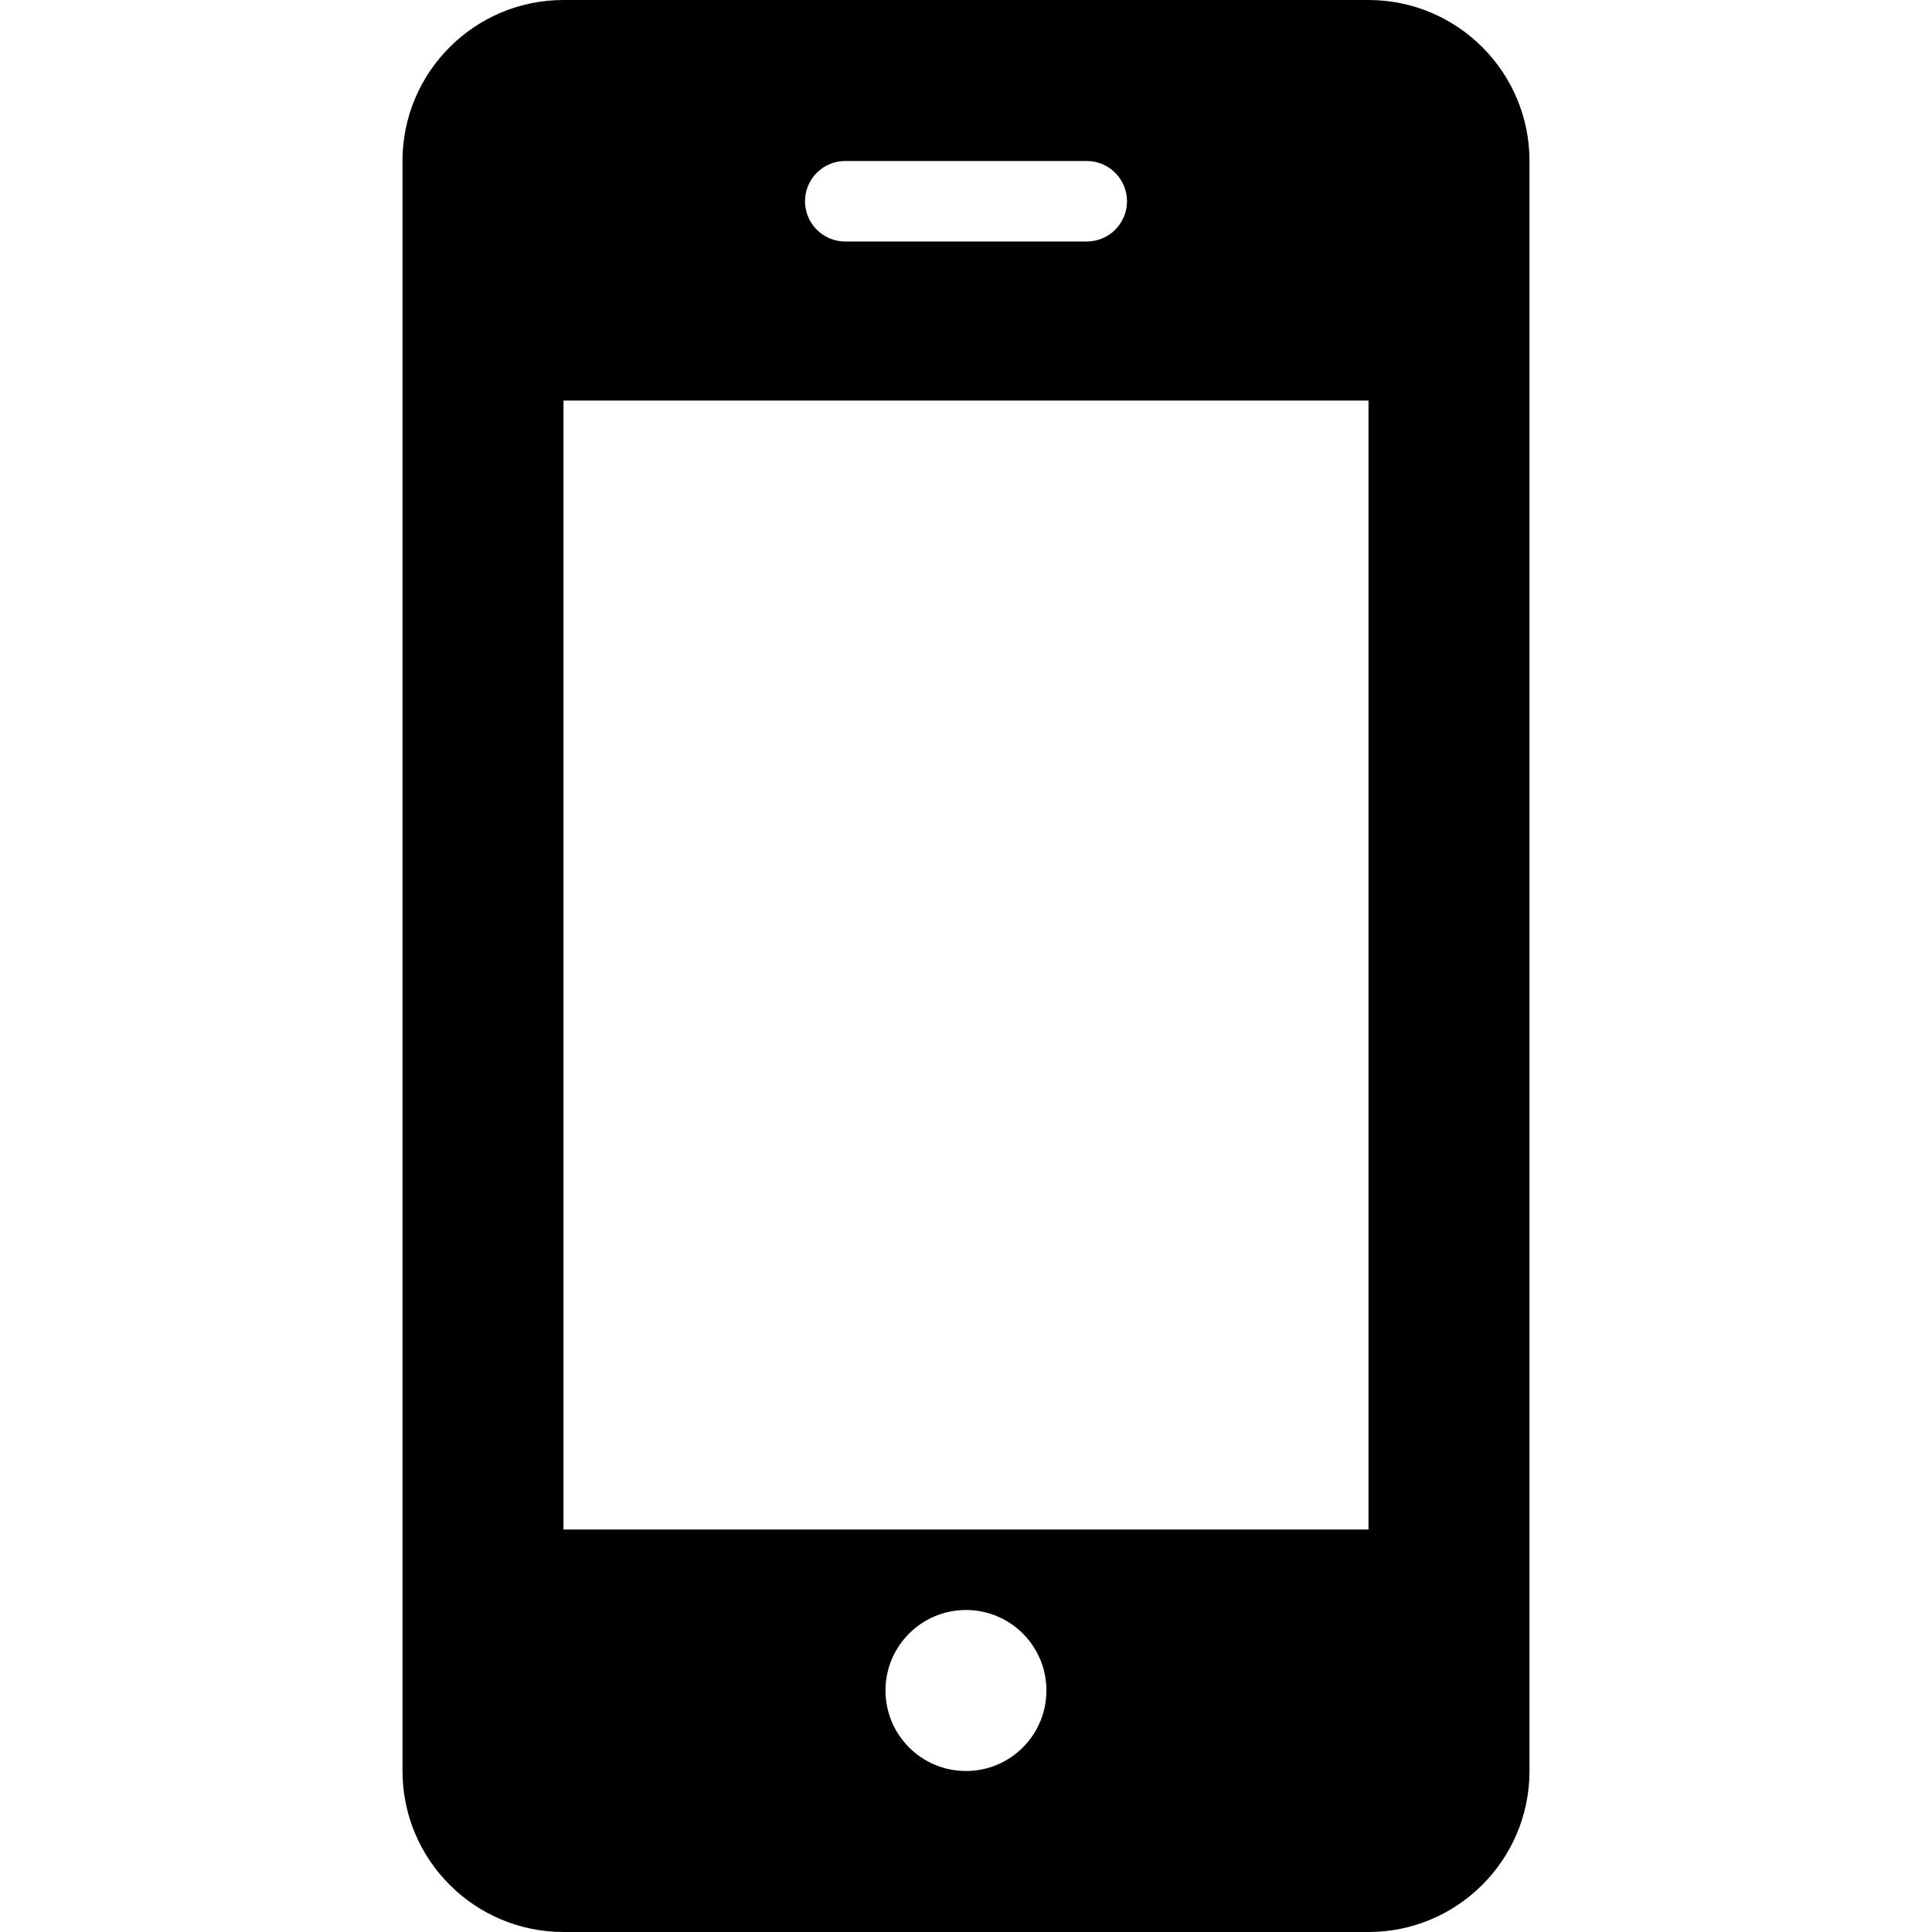
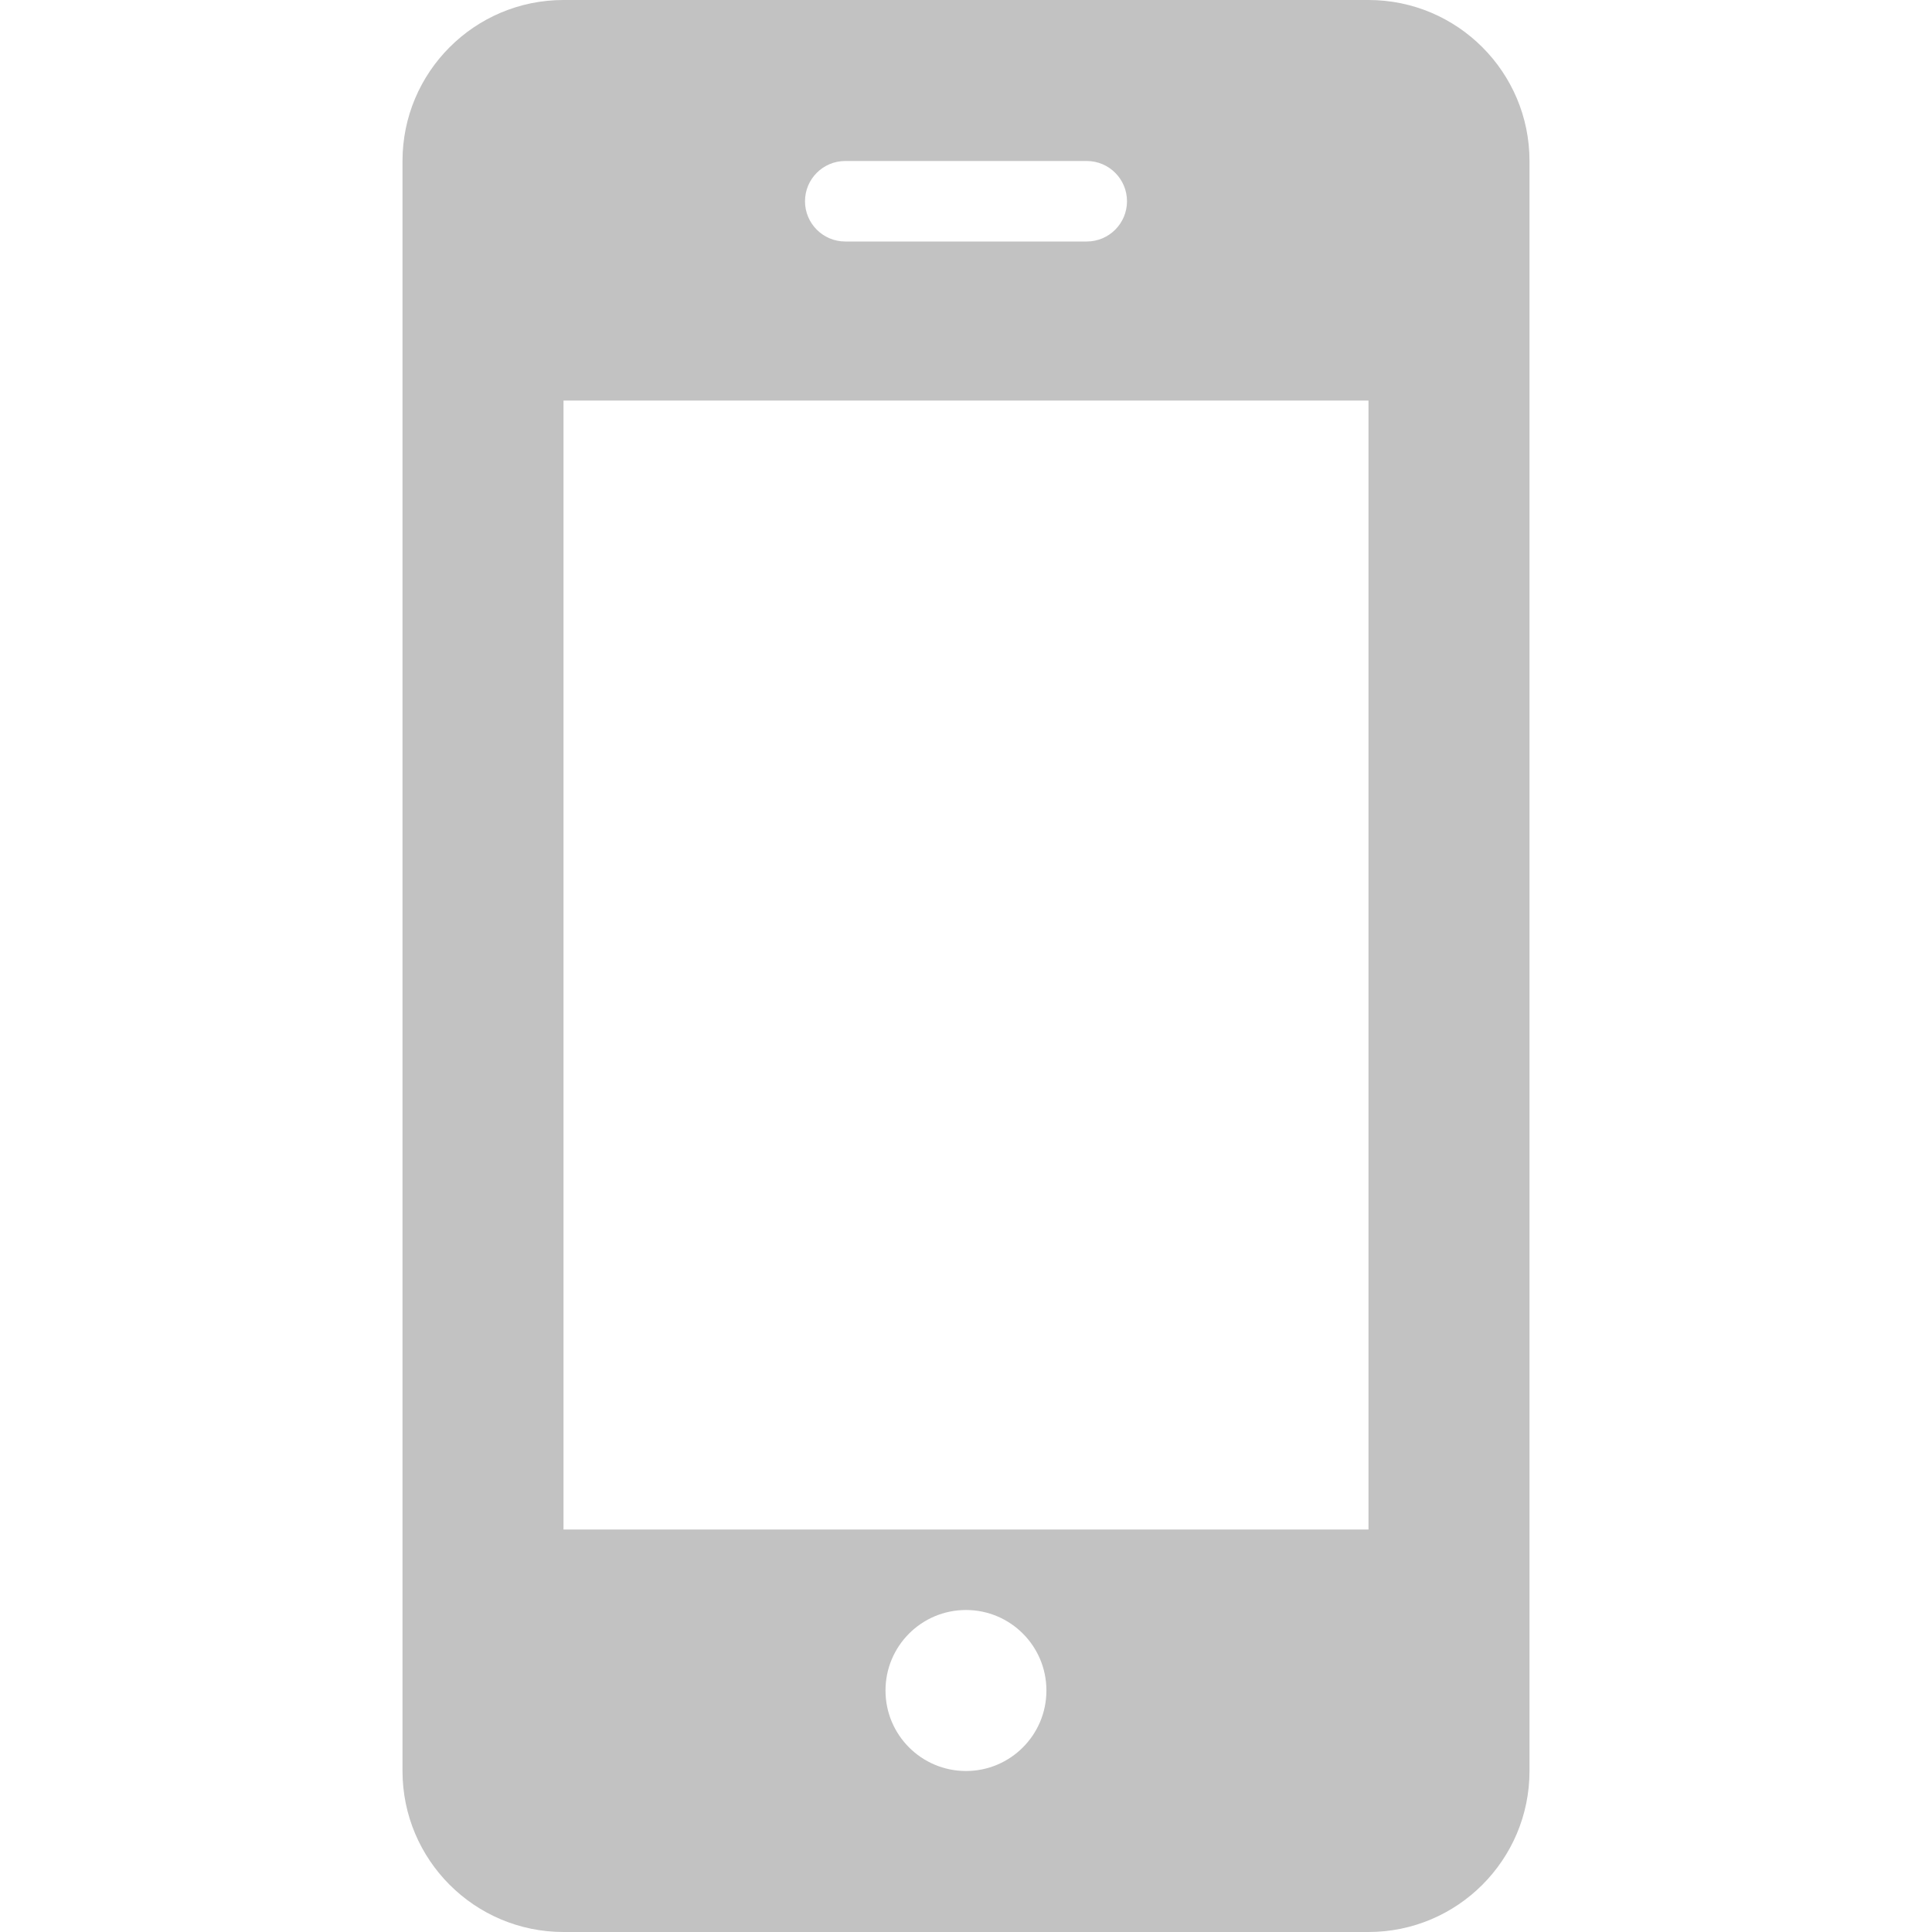
<svg xmlns="http://www.w3.org/2000/svg" width="24" height="24" viewBox="0 0 24 24">
-   <path d="M19 2c0-1.104-.896-2-2-2h-10c-1.104 0-2 .896-2 2v20c0 1.104.896 2 2 2h10c1.104 0 2-.896 2-2v-20zm-8.5 0h3c.276 0 .5.224.5.5s-.224.5-.5.5h-3c-.276 0-.5-.224-.5-.5s.224-.5.5-.5zm1.5 20c-.553 0-1-.448-1-1s.447-1 1-1c.552 0 .999.448.999 1s-.447 1-.999 1zm5-3h-10v-14.024h10v14.024z" />
+   <path d="M19 2c0-1.104-.896-2-2-2h-10c-1.104 0-2 .896-2 2v20c0 1.104.896 2 2 2h10c1.104 0 2-.896 2-2v-20zm-8.5 0h3c.276 0 .5.224.5.5s-.224.5-.5.5h-3c-.276 0-.5-.224-.5-.5s.224-.5.5-.5zm1.5 20c-.553 0-1-.448-1-1s.447-1 1-1c.552 0 .999.448.999 1s-.447 1-.999 1zm5-3h-10v-14.024h10v14.024z" fill="#c2c2c2" />
</svg>
